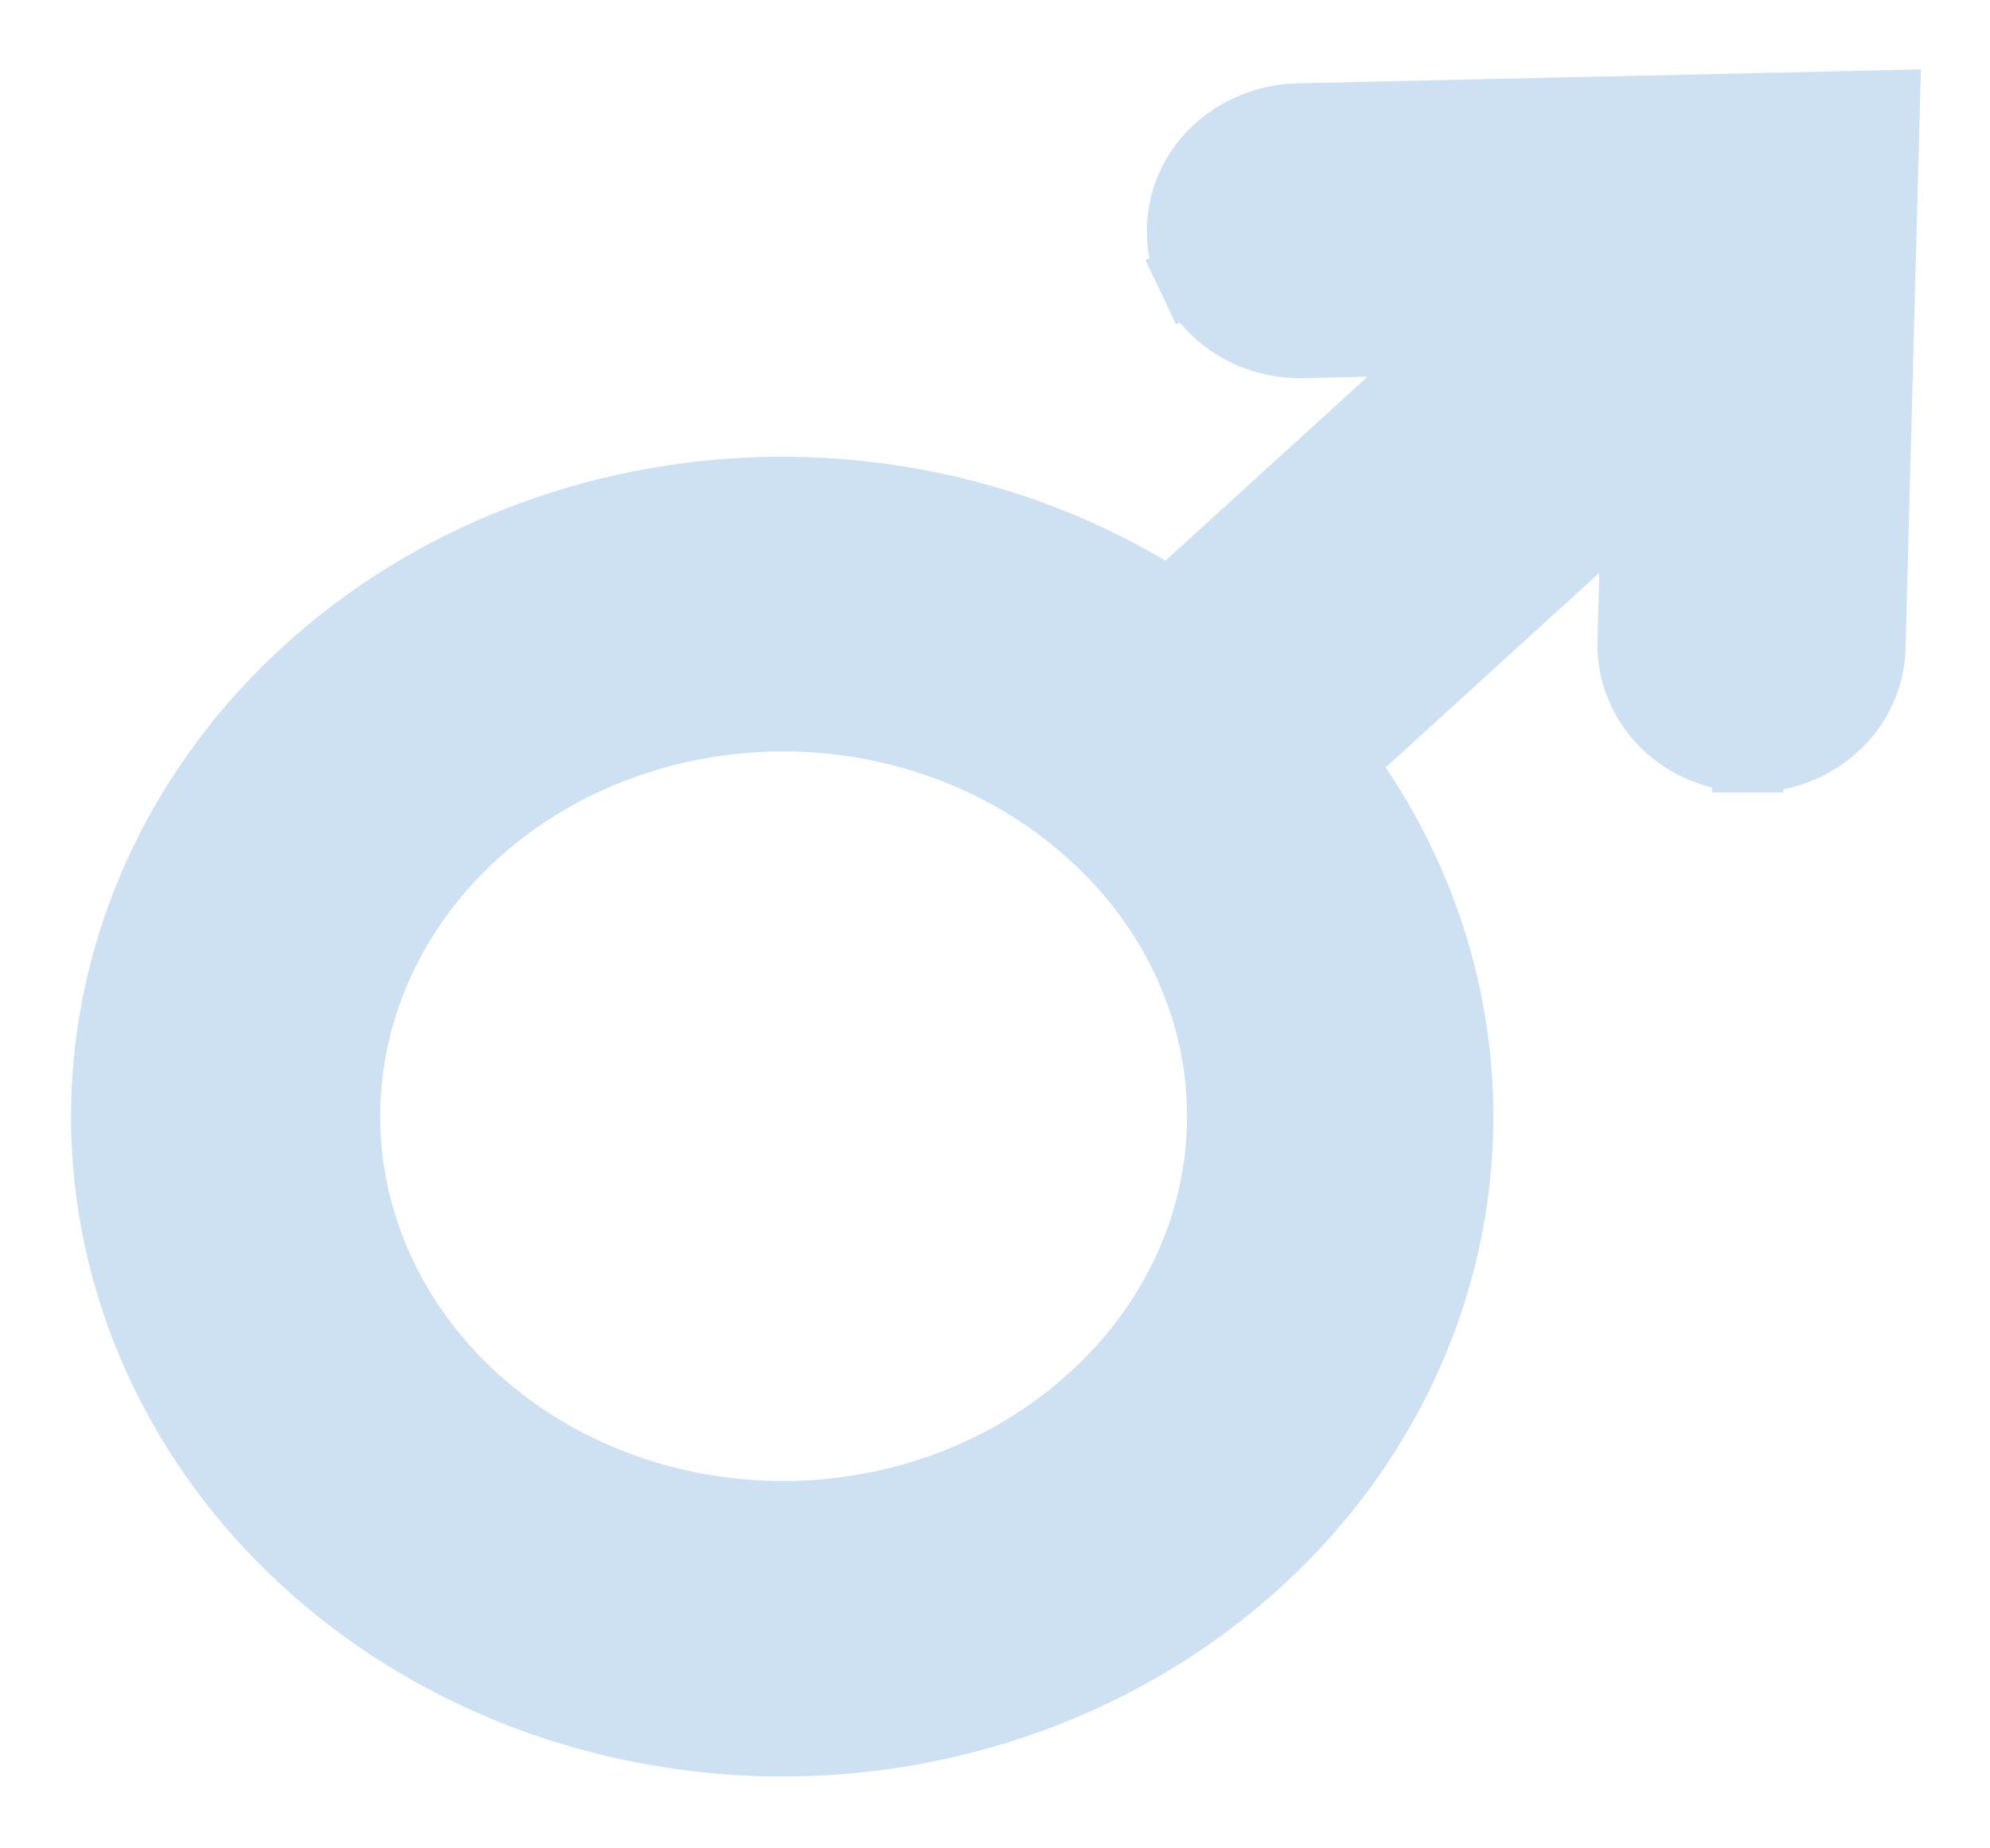
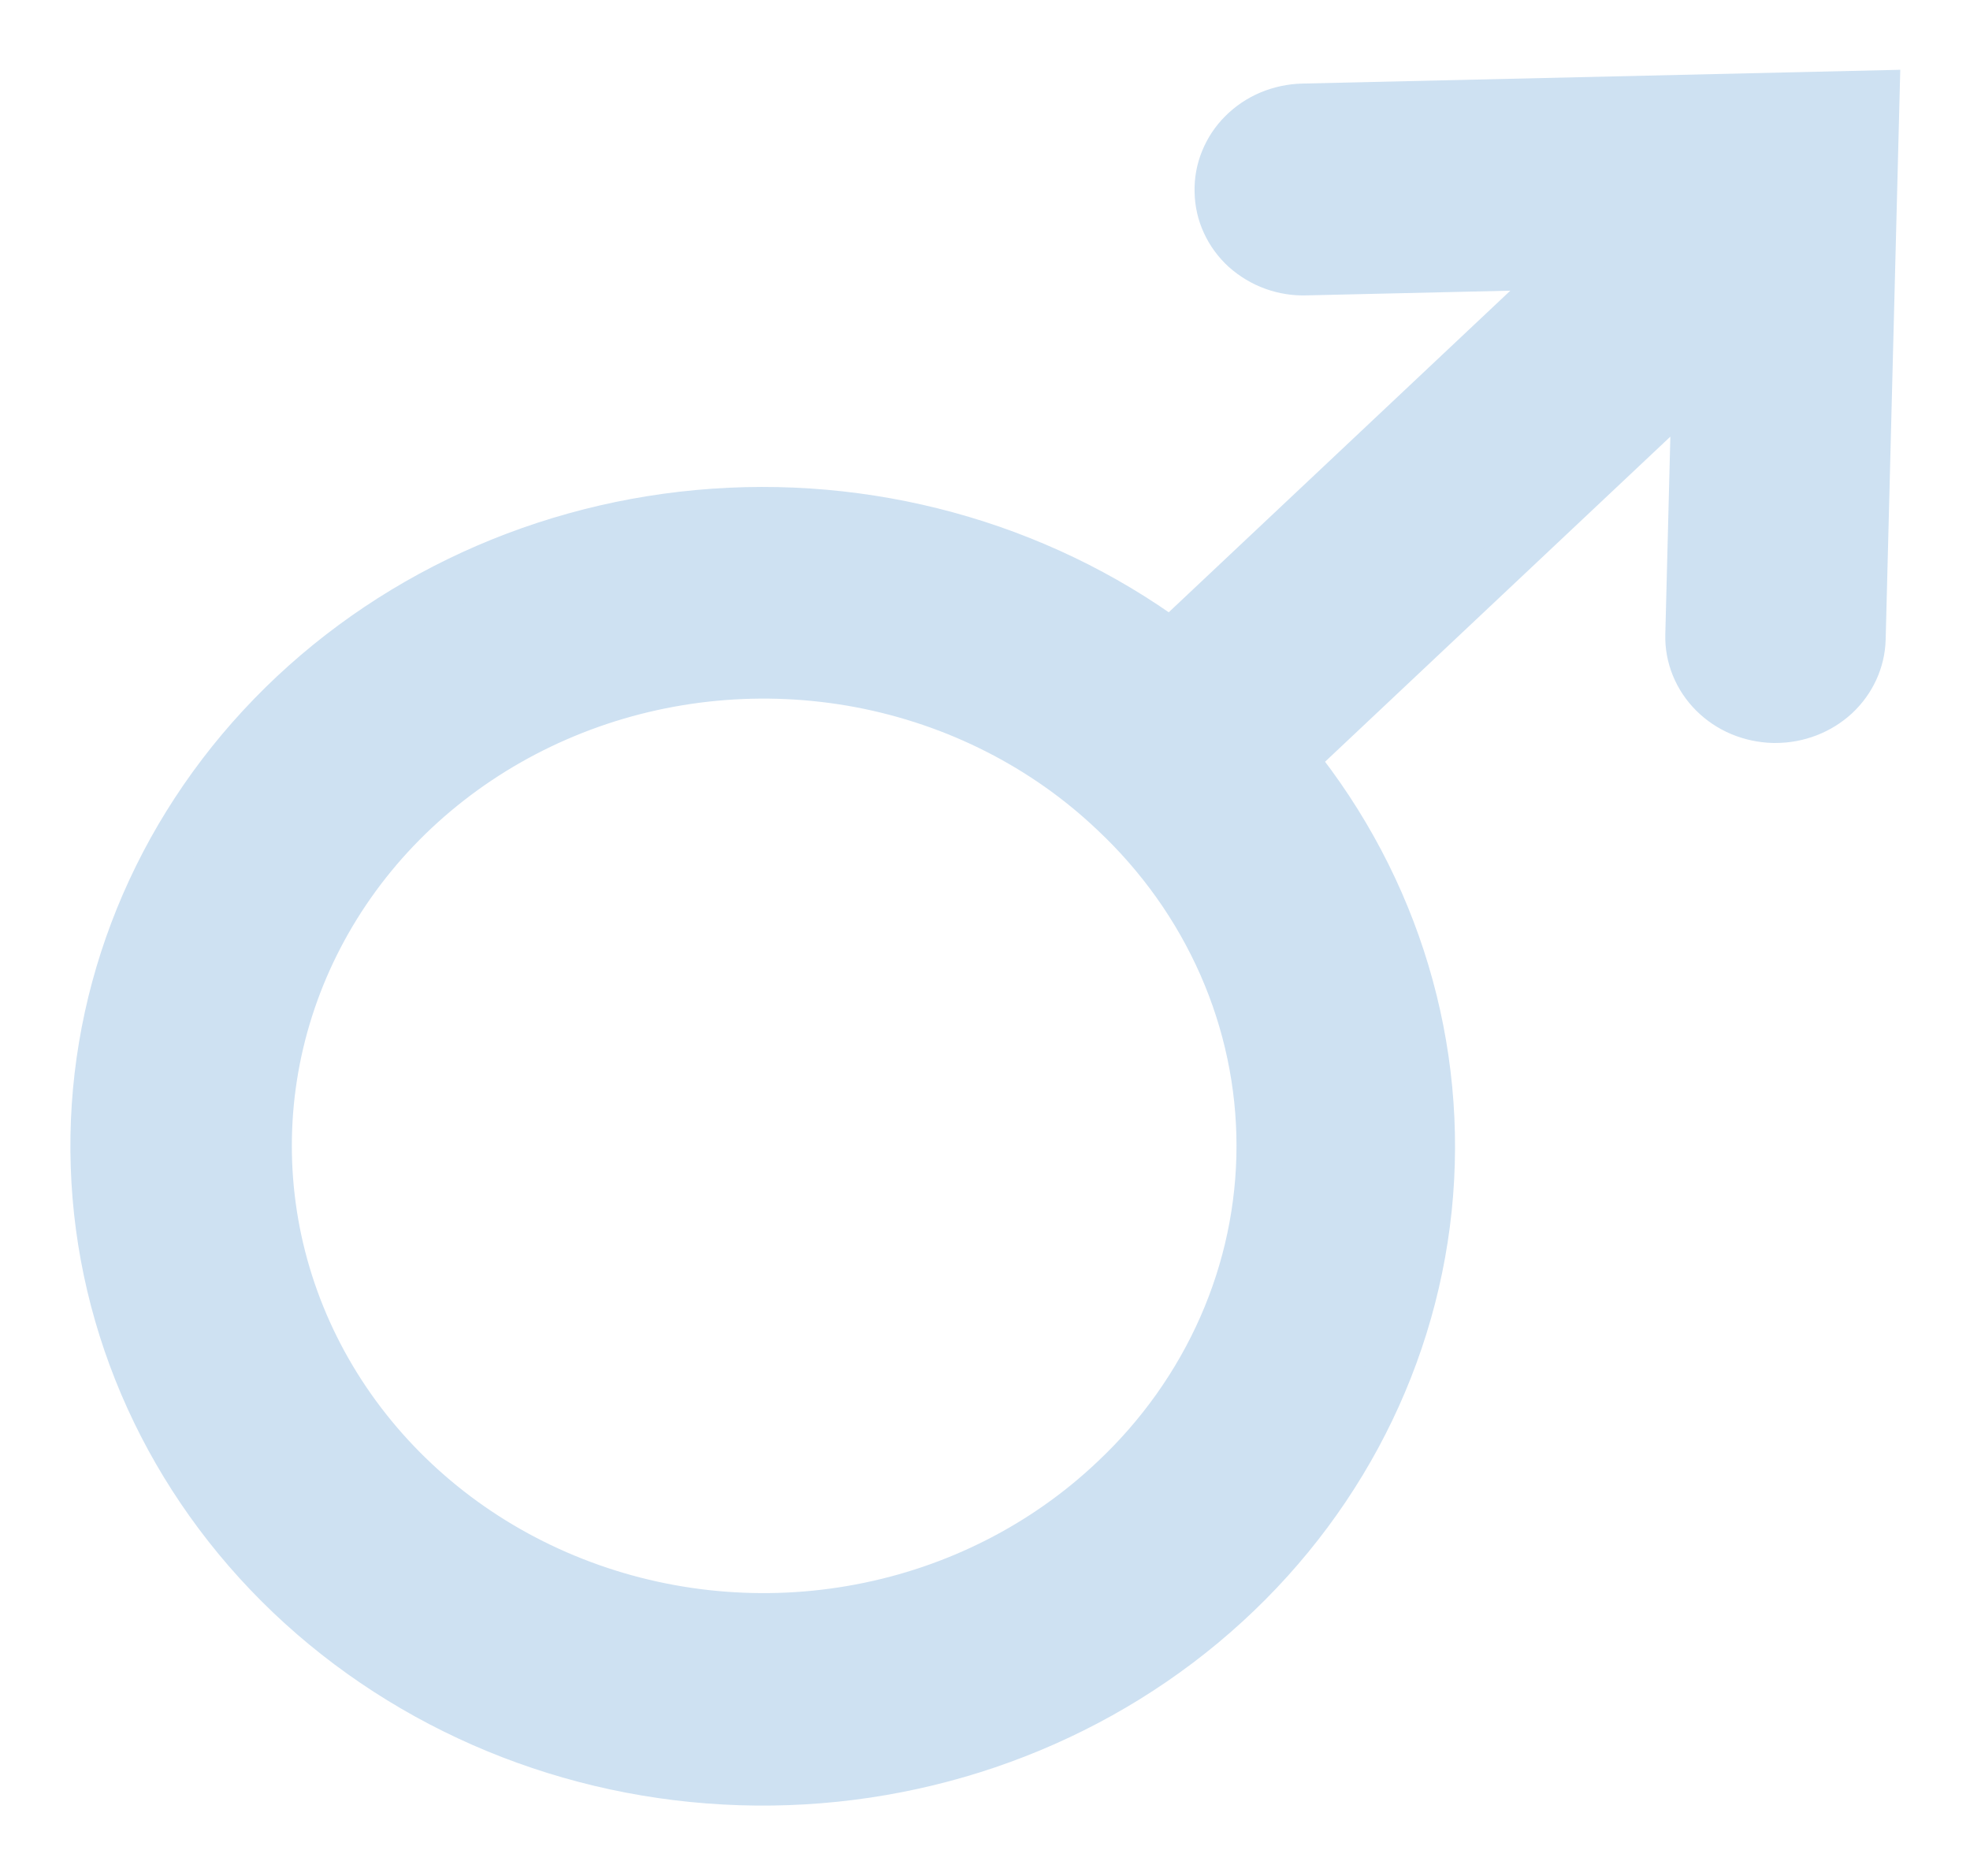
- <svg xmlns="http://www.w3.org/2000/svg" width="14" height="13" viewBox="0 0 14 13" fill="none">
-   <path d="M12.302 5.326C12.305 5.326 12.307 5.327 12.31 5.327C12.315 5.327 12.32 5.327 12.322 5.327H12.322C12.534 5.327 12.74 5.251 12.897 5.11C13.055 4.968 13.15 4.771 13.156 4.559C13.156 4.559 13.156 4.559 13.156 4.559L13.25 1.007L13.257 0.744L12.994 0.75L9.133 0.836C9.133 0.836 9.133 0.836 9.133 0.836C9.026 0.839 8.921 0.86 8.822 0.901C8.723 0.941 8.633 0.999 8.556 1.073C8.48 1.147 8.418 1.235 8.377 1.333C8.336 1.431 8.316 1.536 8.319 1.642C8.321 1.748 8.345 1.853 8.391 1.949L8.617 1.842L8.391 1.949C8.437 2.046 8.502 2.132 8.583 2.203C8.664 2.273 8.758 2.328 8.859 2.363C8.96 2.398 9.067 2.414 9.174 2.411L10.283 2.386L8.228 4.257C7.302 3.658 6.174 3.384 5.047 3.484C3.851 3.591 2.74 4.112 1.941 4.948C1.141 5.785 0.714 6.874 0.752 7.996C0.791 9.118 1.292 10.18 2.146 10.967C3 11.755 4.144 12.21 5.345 12.248C6.545 12.285 7.719 11.9 8.627 11.168C9.536 10.436 10.113 9.408 10.233 8.291C10.345 7.252 10.052 6.216 9.417 5.364L11.517 3.451L11.488 4.519C11.488 4.519 11.488 4.519 11.488 4.519C11.488 4.52 11.488 4.52 11.488 4.52C11.486 4.626 11.505 4.731 11.547 4.829C11.588 4.927 11.649 5.016 11.725 5.09C11.802 5.164 11.892 5.222 11.991 5.262C12.09 5.302 12.195 5.324 12.302 5.326ZM12.302 5.326C12.302 5.326 12.301 5.326 12.301 5.326L12.308 5.076L12.302 5.326C12.302 5.326 12.302 5.326 12.302 5.326ZM7.698 9.838L7.696 9.839C7.266 10.235 6.716 10.506 6.114 10.616C5.512 10.726 4.888 10.67 4.322 10.454C3.756 10.238 3.276 9.874 2.939 9.411C2.603 8.948 2.425 8.407 2.425 7.854C2.425 7.302 2.603 6.76 2.939 6.297C3.276 5.834 3.756 5.47 4.322 5.255C4.888 5.039 5.512 4.982 6.114 5.092C6.716 5.203 7.266 5.474 7.696 5.87L7.698 5.871C7.985 6.132 8.213 6.442 8.367 6.783C8.522 7.123 8.601 7.487 8.601 7.854C8.601 8.222 8.522 8.586 8.367 8.926C8.213 9.266 7.985 9.577 7.698 9.838Z" fill="#CEE1F2" stroke="#CEE1F2" stroke-width="0.5" />
+ <svg xmlns="http://www.w3.org/2000/svg" width="21" height="20" viewBox="0 0 21 20" fill="none">
+   <path d="M13.886 1.141C13.765 1.144 13.645 1.17 13.534 1.216C13.423 1.263 13.323 1.33 13.239 1.414C13.155 1.497 13.09 1.596 13.046 1.704C13.002 1.811 12.981 1.926 12.984 2.042C12.986 2.158 13.011 2.272 13.06 2.378C13.109 2.485 13.179 2.581 13.267 2.661C13.356 2.74 13.46 2.803 13.574 2.844C13.688 2.885 13.809 2.904 13.931 2.899L16.746 2.834L12.481 6.85C11.046 5.799 9.245 5.307 7.443 5.473C5.64 5.639 3.972 6.451 2.776 7.743C1.58 9.036 0.946 10.713 1.004 12.434C1.061 14.155 1.804 15.791 3.083 17.01C4.362 18.228 6.081 18.939 7.891 18.996C9.701 19.054 11.466 18.455 12.828 17.32C14.19 16.186 15.047 14.601 15.226 12.888C15.404 11.174 14.89 9.461 13.788 8.095L18.071 4.062L18.002 6.77C17.999 6.886 18.02 7 18.064 7.108C18.108 7.216 18.173 7.314 18.257 7.398C18.341 7.482 18.441 7.549 18.552 7.596C18.663 7.642 18.783 7.668 18.904 7.671C18.912 7.671 18.919 7.671 18.927 7.671C19.168 7.671 19.4 7.581 19.573 7.421C19.745 7.26 19.845 7.042 19.851 6.813L20 1L13.886 1.141ZM11.871 15.765C11.133 16.466 10.192 16.945 9.168 17.138C8.145 17.332 7.083 17.232 6.119 16.852C5.155 16.473 4.33 15.829 3.75 15.004C3.17 14.179 2.861 13.209 2.861 12.216C2.861 11.224 3.17 10.254 3.75 9.428C4.33 8.603 5.155 7.96 6.119 7.58C7.083 7.2 8.145 7.101 9.168 7.294C10.192 7.488 11.133 7.966 11.871 8.668C12.365 9.132 12.757 9.684 13.025 10.293C13.293 10.902 13.431 11.556 13.431 12.216C13.431 12.877 13.293 13.53 13.025 14.139C12.757 14.748 12.365 15.301 11.871 15.765Z" fill="#CEE1F2" stroke="#CEE1F2" stroke-width="0.5" />
</svg>
